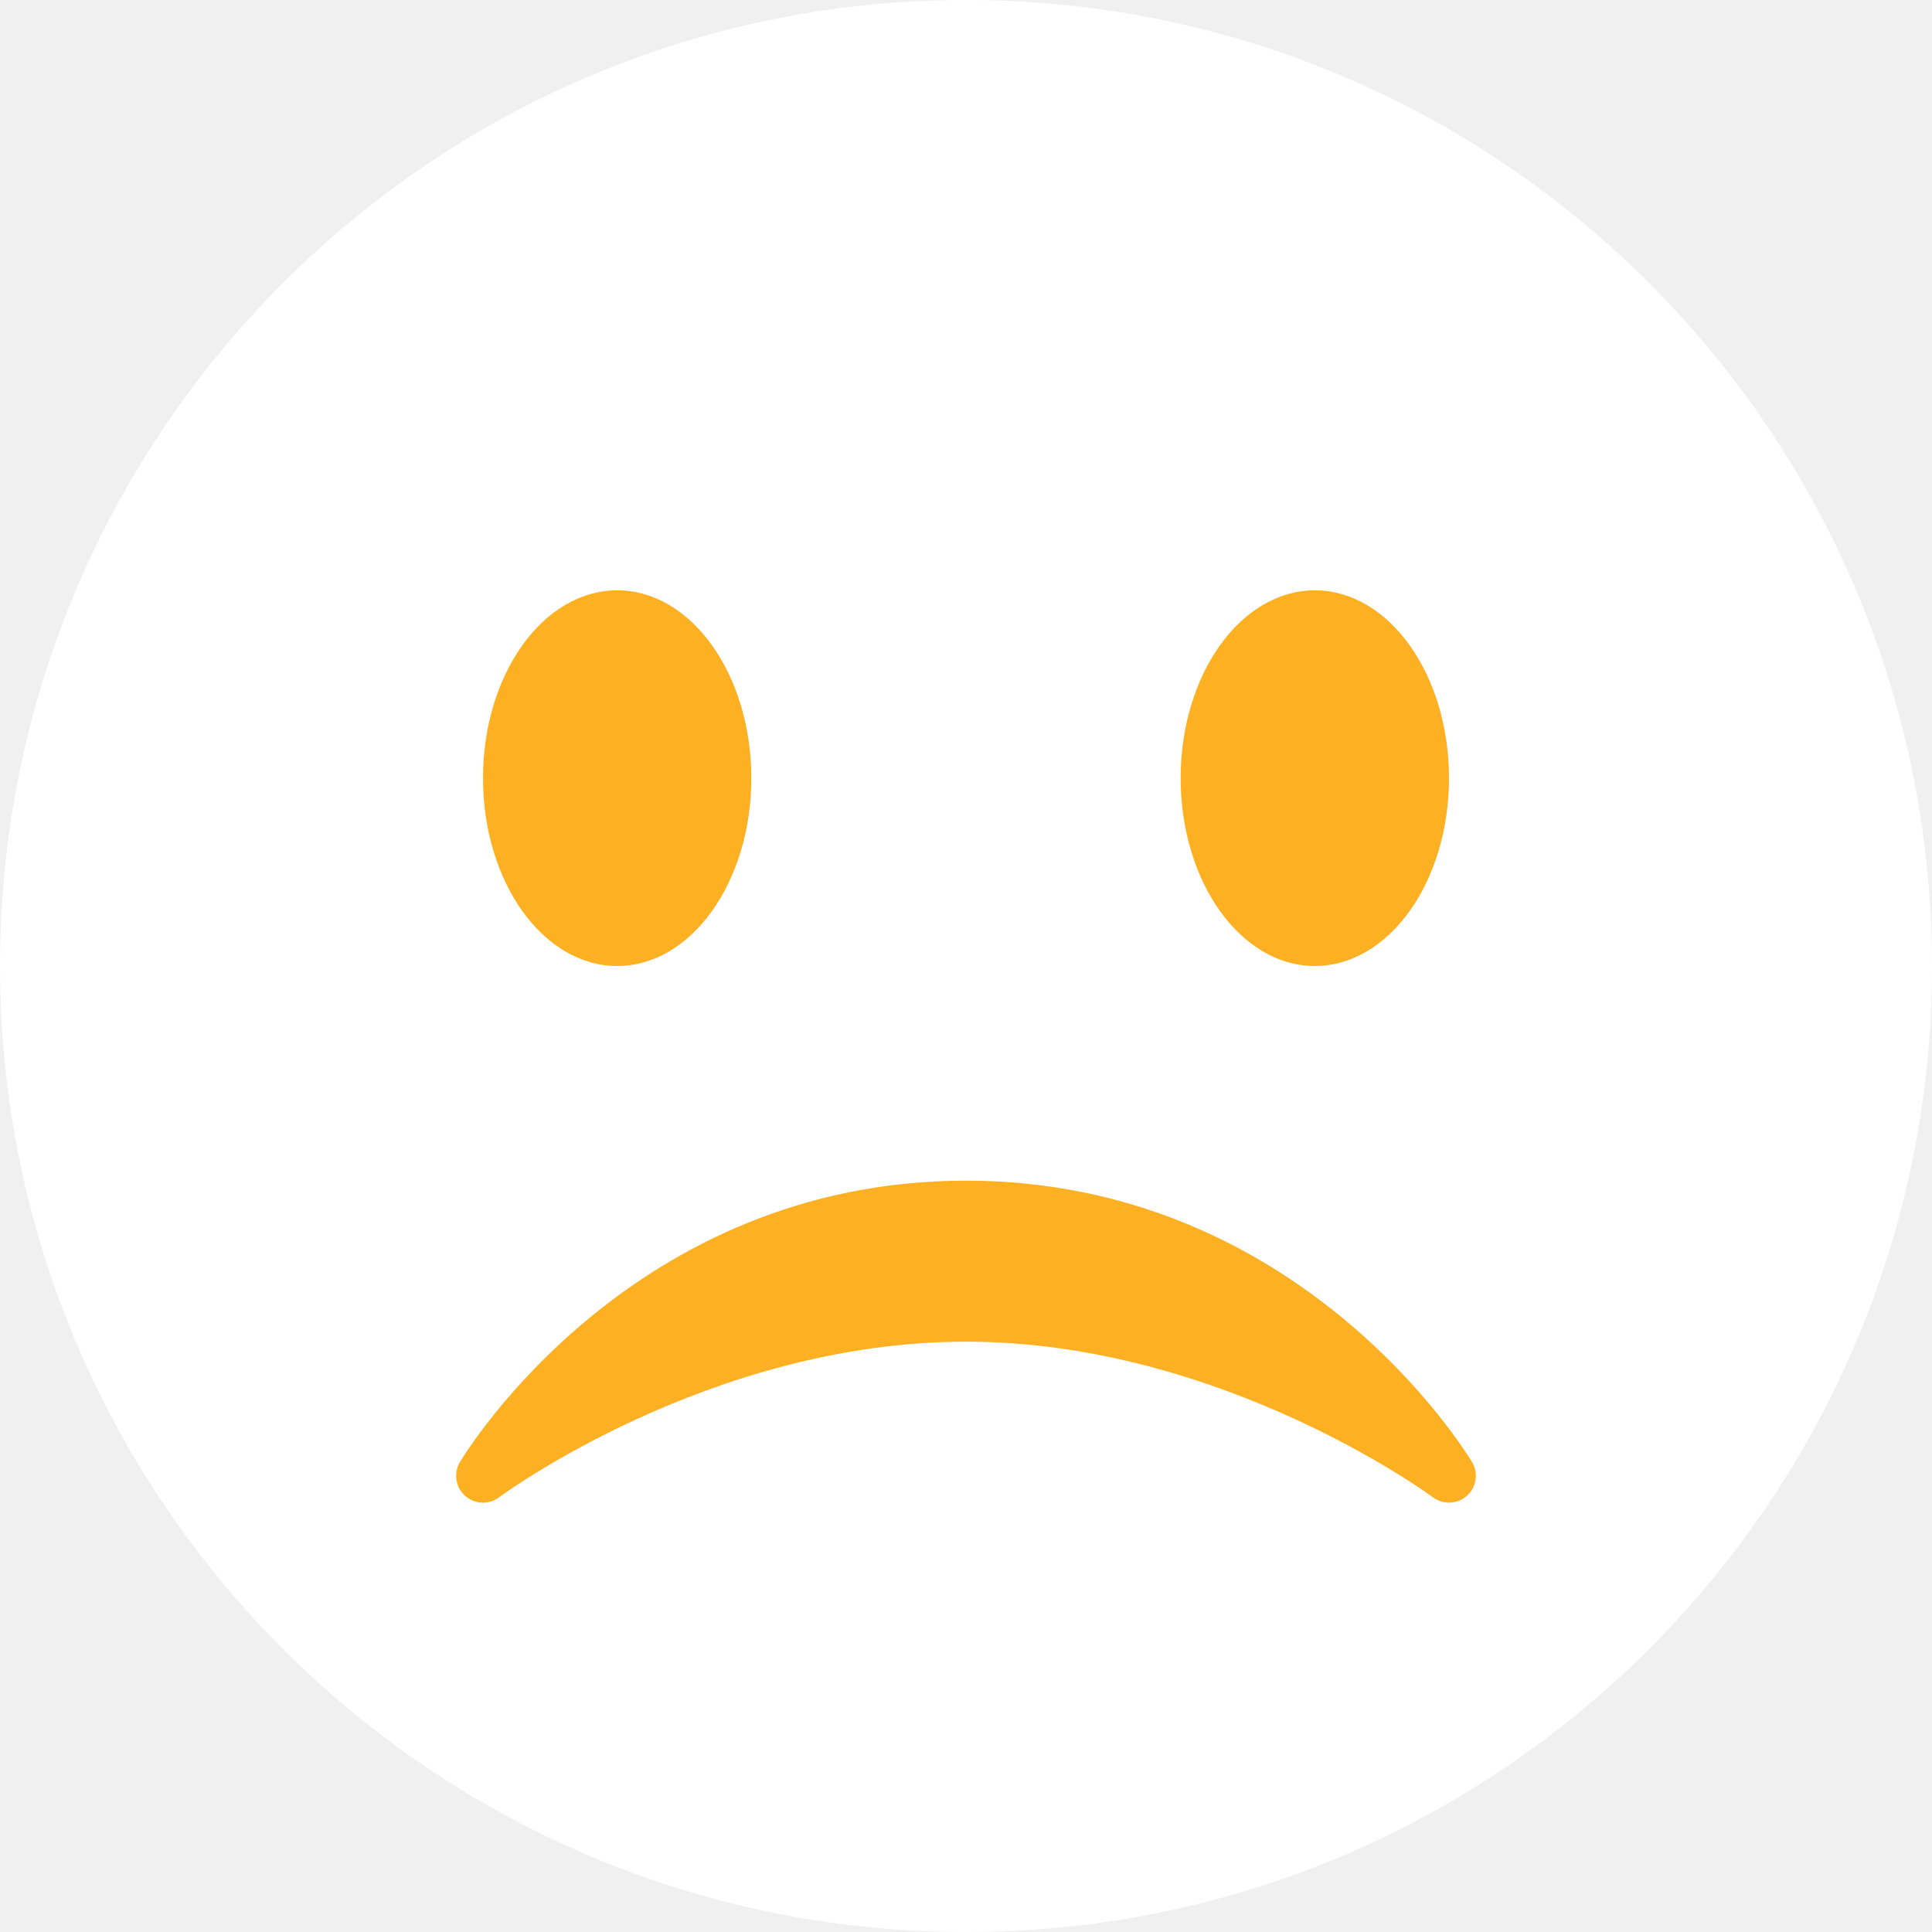
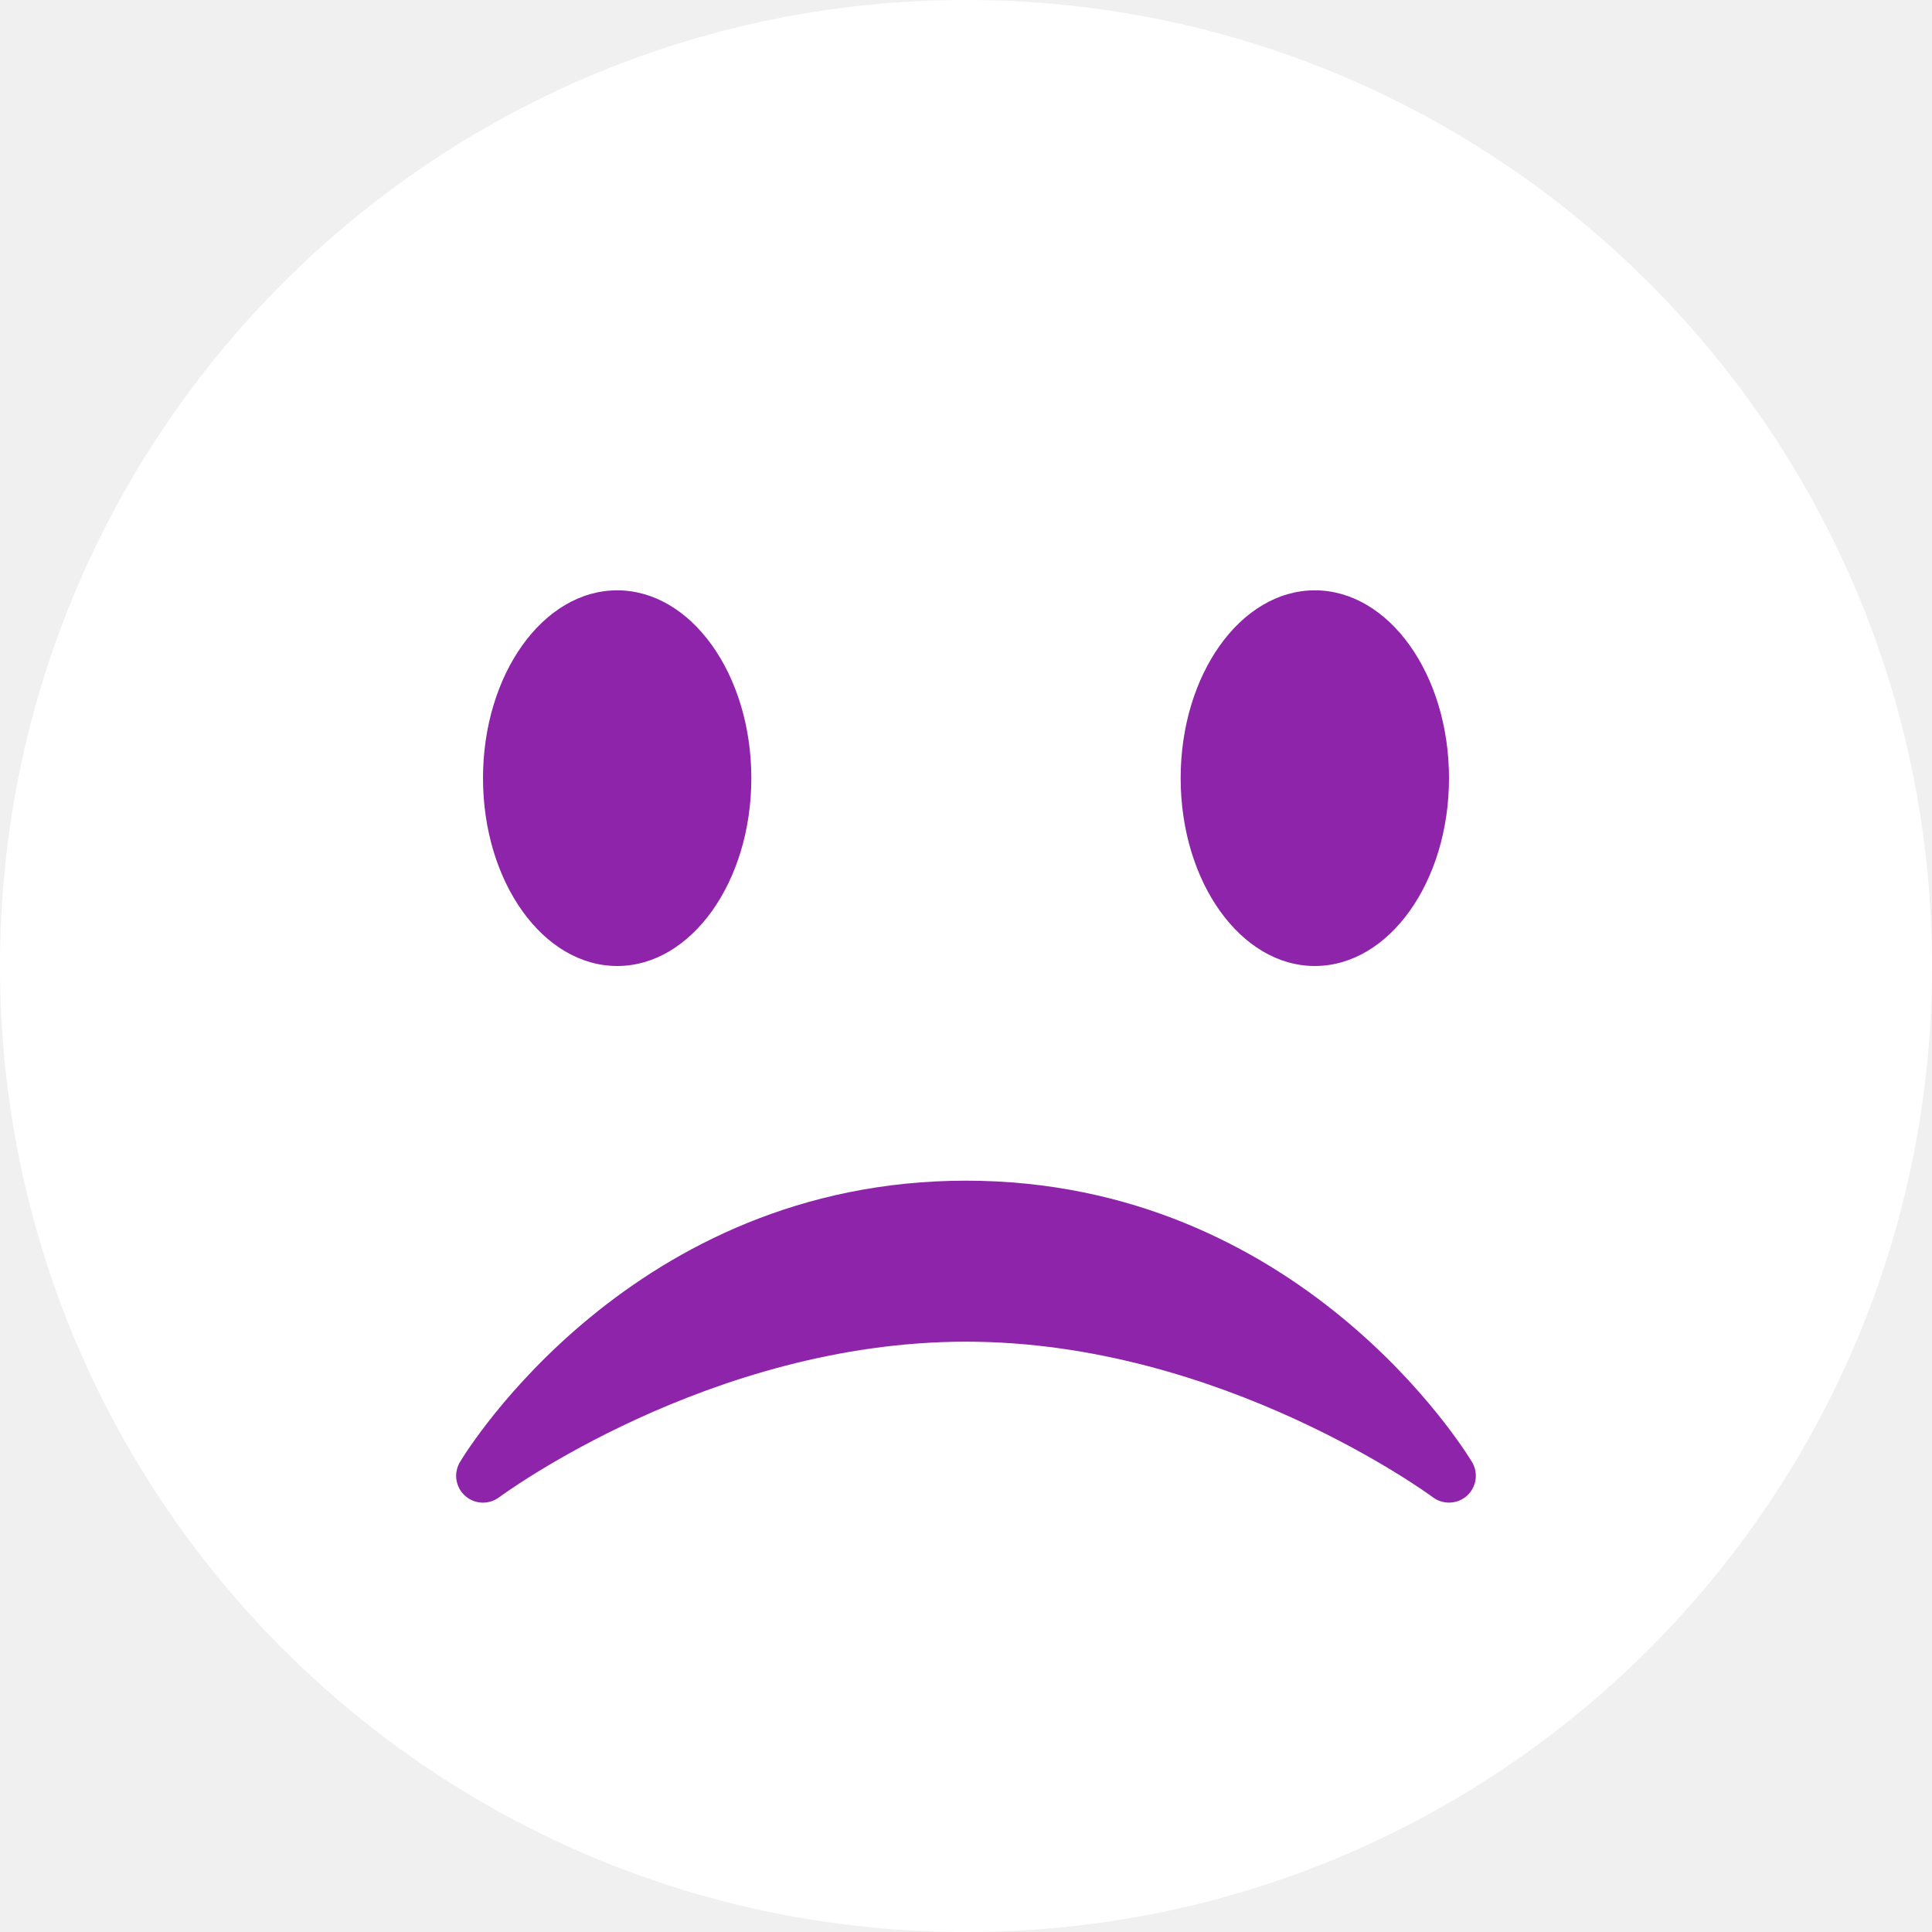
<svg xmlns="http://www.w3.org/2000/svg" width="96" height="96" viewBox="0 0 96 96" fill="none">
  <path d="M96 48C96 74.509 74.509 96 48 96C21.493 96 0 74.509 0 48C0 21.493 21.493 0 48 0C74.509 0 96 21.493 96 48Z" fill="white" />
-   <path d="M30.667 48C34.349 48 37.333 43.821 37.333 38.666C37.333 33.512 34.349 29.333 30.667 29.333C26.985 29.333 24 33.512 24 38.666C24 43.821 26.985 48 30.667 48Z" fill="#fdb022" />
-   <path d="M65.333 48C69.015 48 72 43.821 72 38.666C72 33.512 69.015 29.333 65.333 29.333C61.651 29.333 58.666 33.512 58.666 38.666C58.666 43.821 61.651 48 65.333 48Z" fill="#fdb022" />
-   <path d="M23.107 74.323C23.581 74.752 24.291 74.779 24.8 74.4C24.904 74.323 35.258 66.667 48 66.667C60.709 66.667 71.099 74.323 71.2 74.4C71.709 74.779 72.418 74.747 72.893 74.323C73.365 73.896 73.472 73.192 73.144 72.648C72.8 72.078 64.565 58.667 48 58.667C31.434 58.667 23.197 72.075 22.856 72.648C22.528 73.195 22.632 73.896 23.107 74.323Z" fill="#fdb022" />
+   <path d="M30.667 48C34.349 48 37.333 43.821 37.333 38.666C37.333 33.512 34.349 29.333 30.667 29.333C26.985 29.333 24 33.512 24 38.666C24 43.821 26.985 48 30.667 48Z" fill="#8e24aa" />
+   <path d="M65.333 48C69.015 48 72 43.821 72 38.666C72 33.512 69.015 29.333 65.333 29.333C61.651 29.333 58.666 33.512 58.666 38.666C58.666 43.821 61.651 48 65.333 48Z" fill="#8e24aa" />
+   <path d="M23.107 74.323C23.581 74.752 24.291 74.779 24.8 74.4C24.904 74.323 35.258 66.667 48 66.667C60.709 66.667 71.099 74.323 71.2 74.4C71.709 74.779 72.418 74.747 72.893 74.323C73.365 73.896 73.472 73.192 73.144 72.648C72.8 72.078 64.565 58.667 48 58.667C31.434 58.667 23.197 72.075 22.856 72.648C22.528 73.195 22.632 73.896 23.107 74.323Z" fill="#8e24aa" />
</svg>
